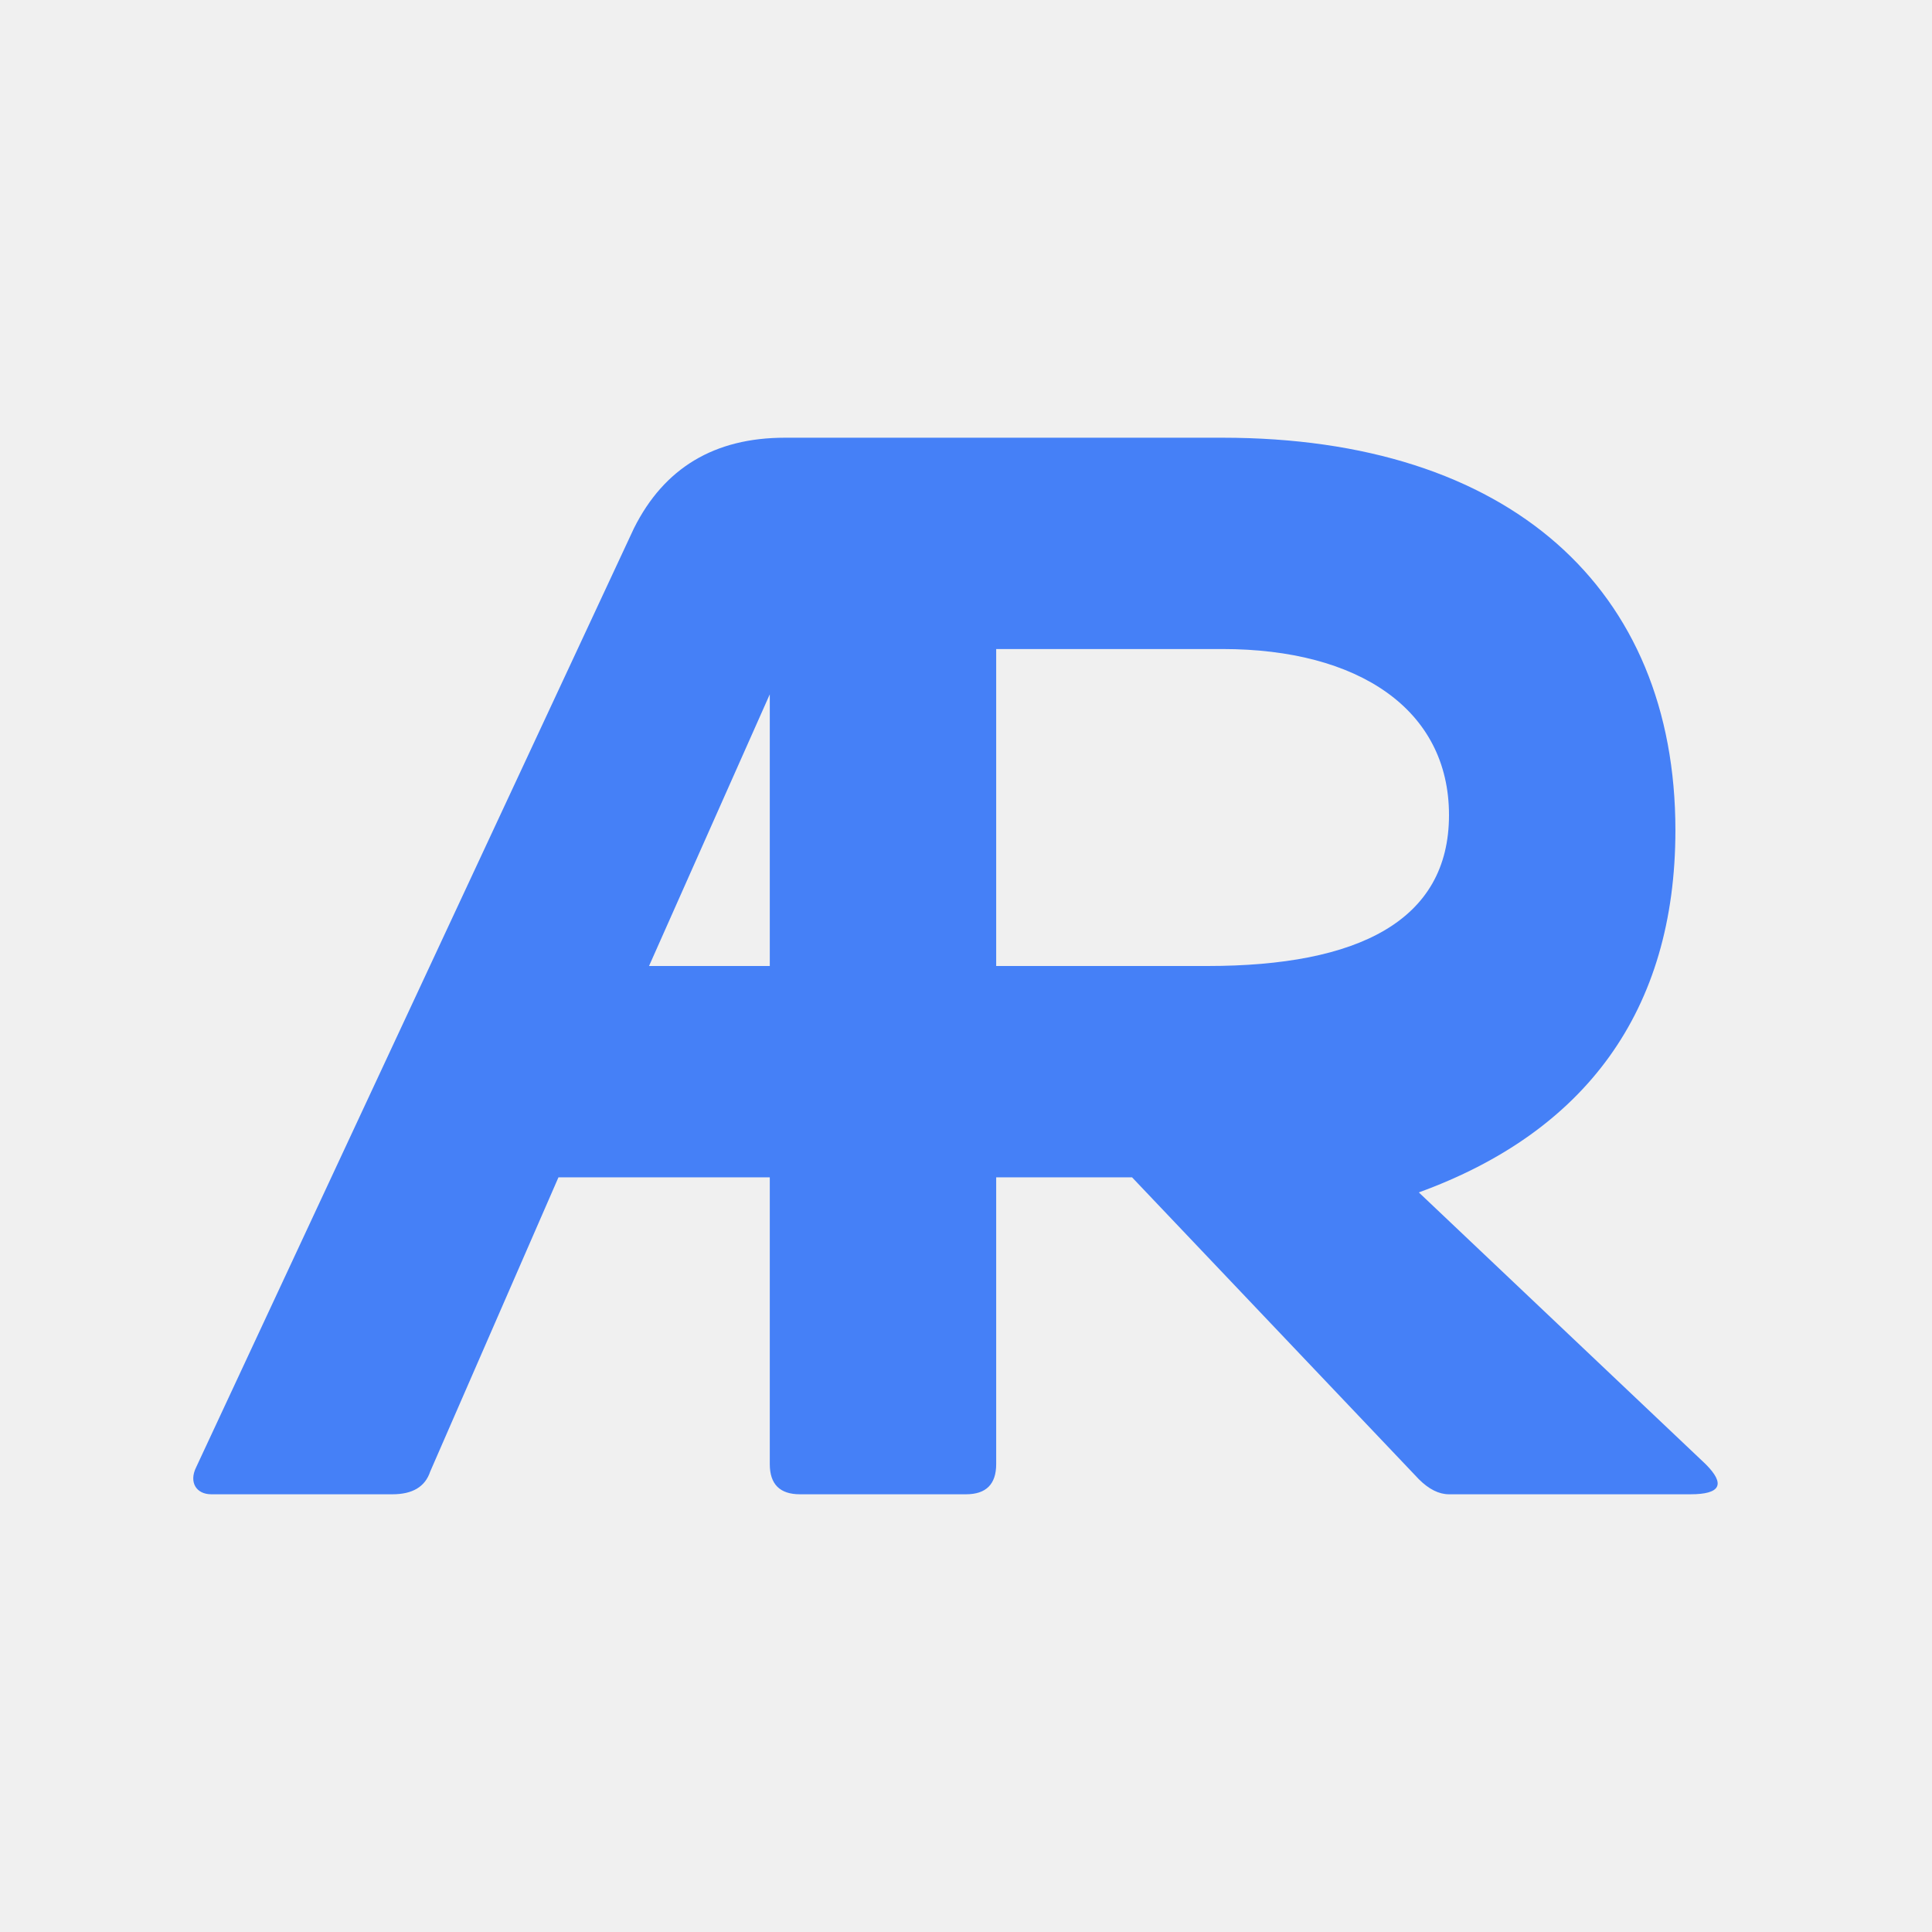
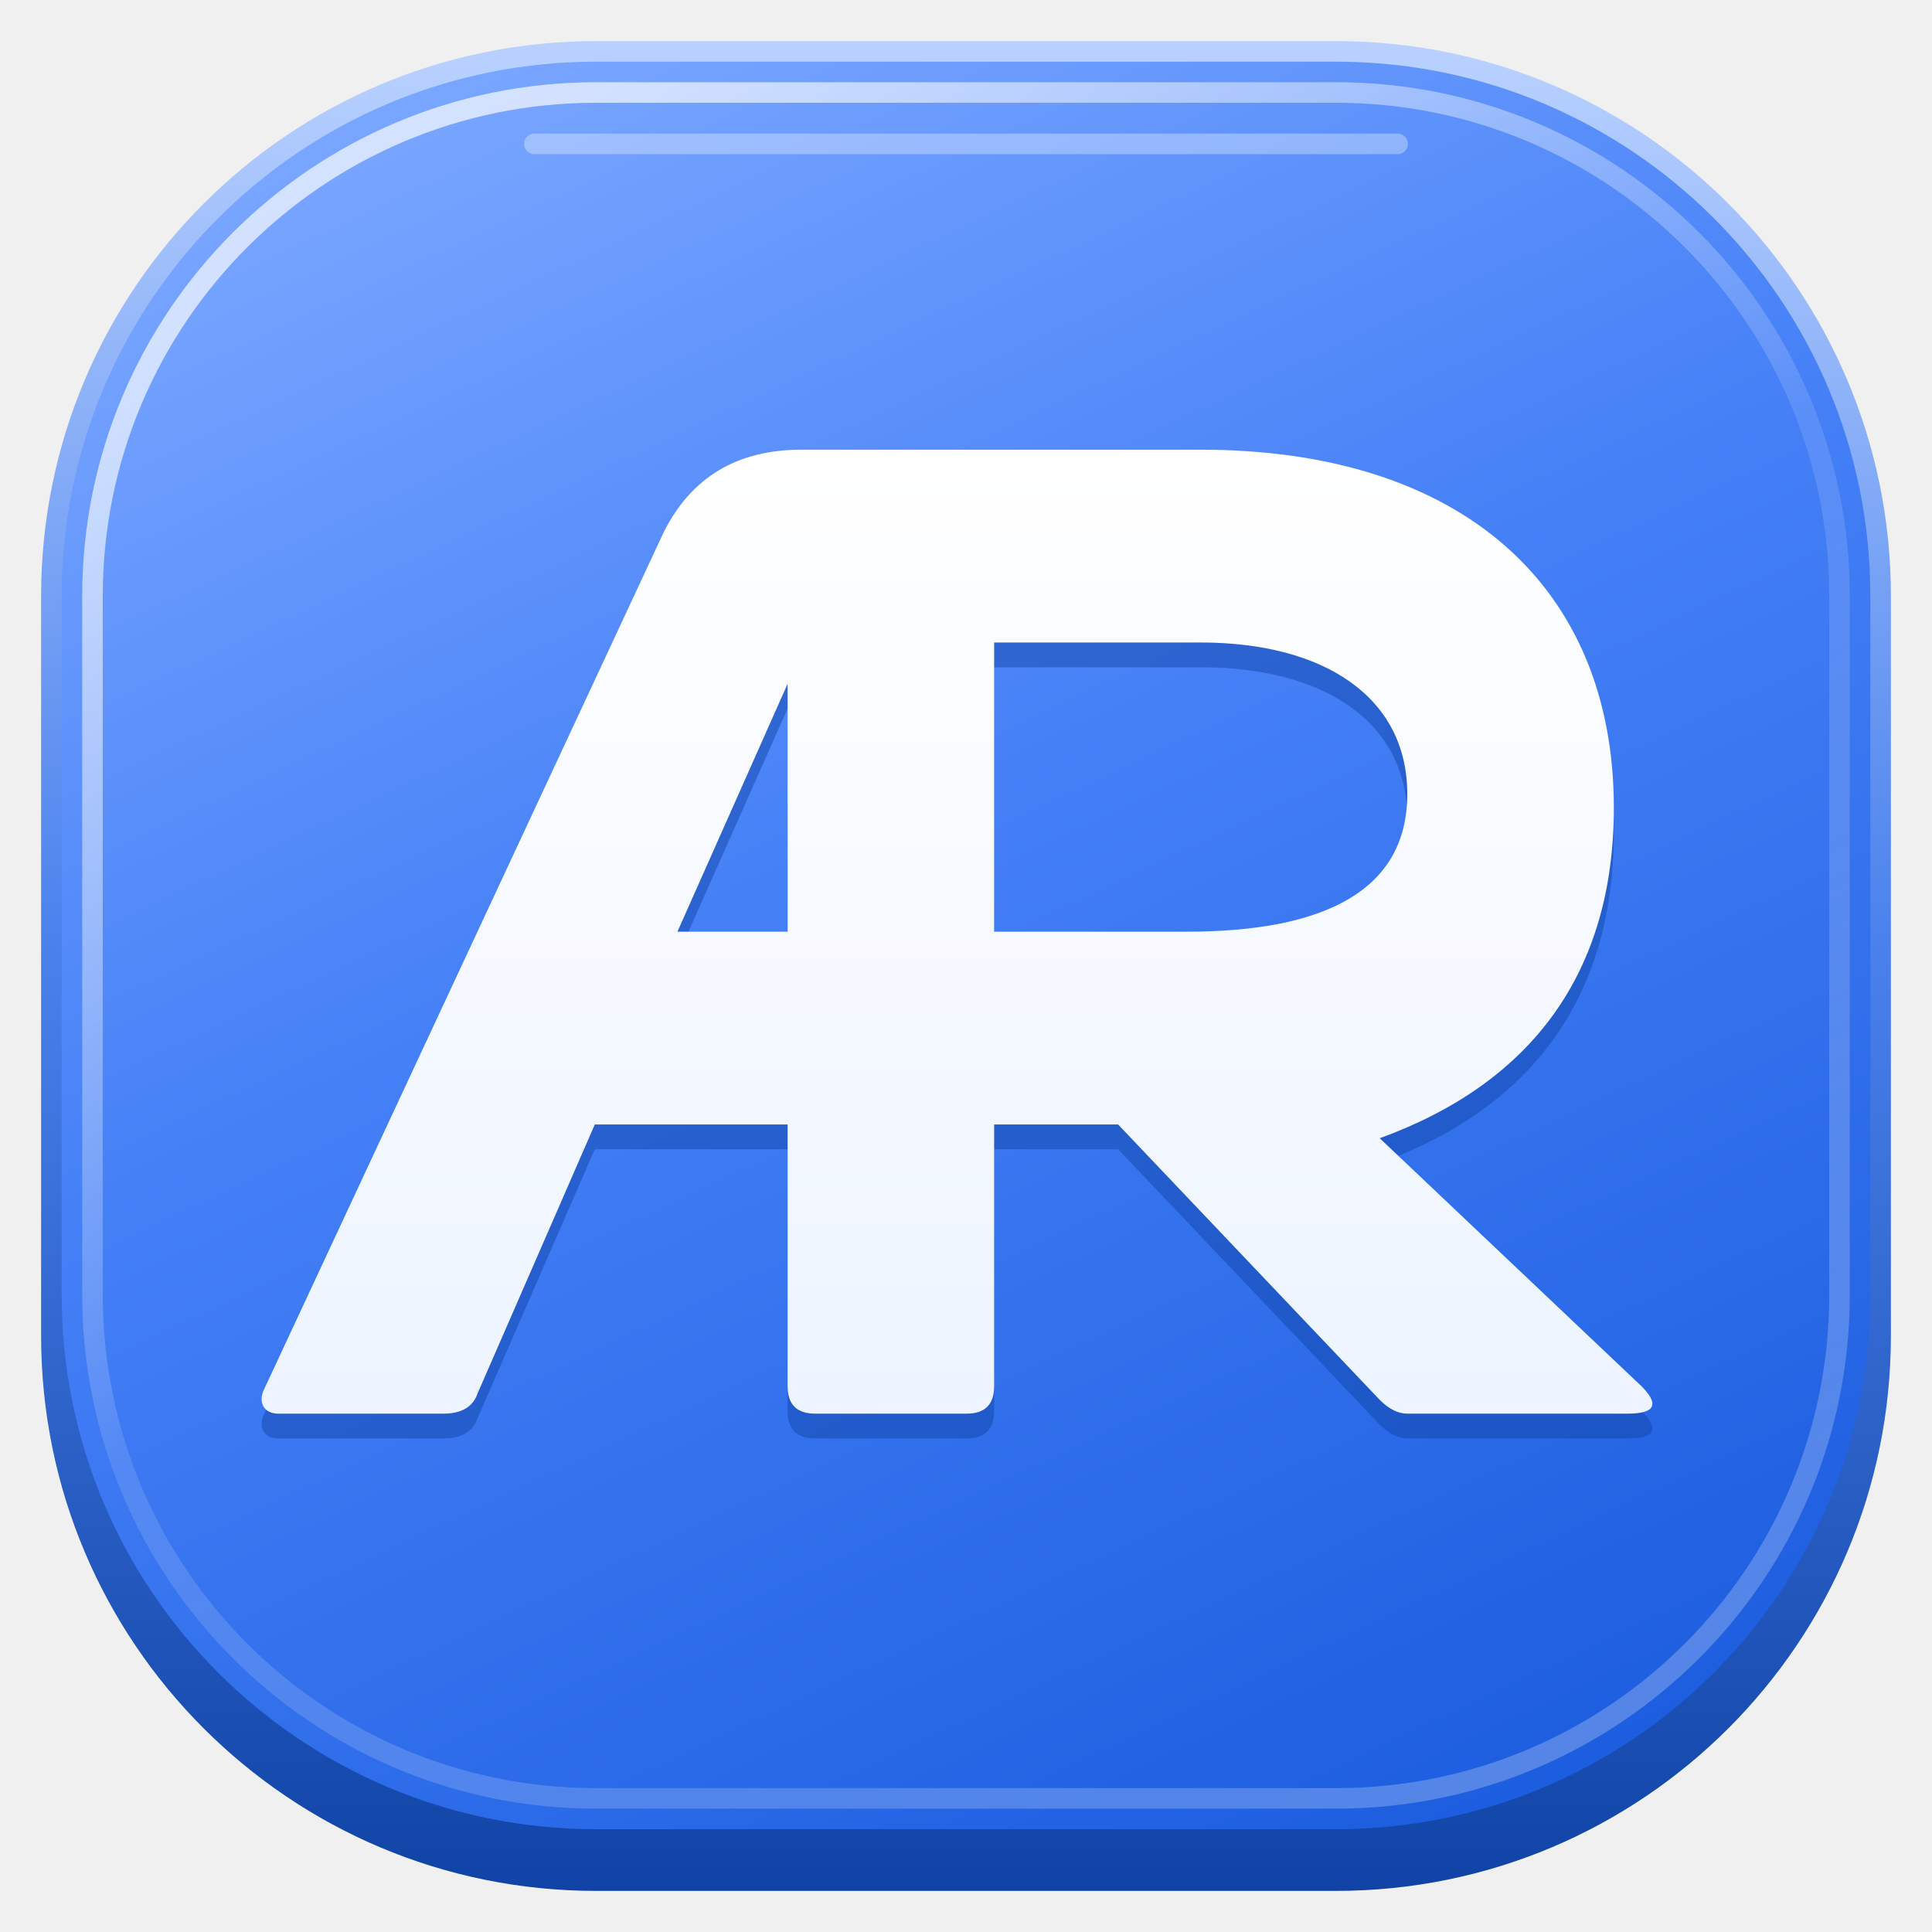
- <svg xmlns="http://www.w3.org/2000/svg" viewBox="-5 -15 128 128" fill="none">
-   <path fill="#4580F7" fill-rule="evenodd" d="M9 84c-1 0-1.5-.8-1-1.8L37 20q3-6 10-6h29c19 0 30 10 30 26 0 12-6 20-17 24l19 18q2 2-1 2H91q-1 0-2-1L70 63h-9v19q0 2-2 2H48q-2 0-2-2V63H32l-8.5 19.5Q23 84 21 84Zm29-35h8V31Zm23-21v21h14c10 0 16-3 16-10 0-7-6-11-15-11Z" />
+ <svg xmlns="http://www.w3.org/2000/svg" viewBox="5 4 94 94" fill="none">
+   <defs>
+     <linearGradient id="ar-face" x1="30" y1="7" x2="72" y2="96" gradientUnits="userSpaceOnUse">
+       <stop stop-color="#78A5FF" />
+       <stop offset=".42" stop-color="#4580F7" />
+       <stop offset="1" stop-color="#1C5DDF" />
+     </linearGradient>
+     <linearGradient id="ar-rim" x1="52" y1="7" x2="52" y2="96" gradientUnits="userSpaceOnUse">
+       <stop stop-color="#B7D0FF" />
+       <stop offset=".48" stop-color="#4A81ED" />
+       <stop offset="1" stop-color="#1043A5" />
+     </linearGradient>
+     <linearGradient id="ar-edge" x1="31" y1="10" x2="80" y2="89" gradientUnits="userSpaceOnUse">
+       <stop stop-color="#FFFFFF" stop-opacity=".68" />
+       <stop offset=".48" stop-color="#FFFFFF" stop-opacity=".12" />
+       <stop offset="1" stop-color="#FFFFFF" stop-opacity=".24" />
+     </linearGradient>
+     <linearGradient id="ar-letter" x1="58" y1="14" x2="58" y2="84" gradientUnits="userSpaceOnUse">
+       <stop stop-color="#FFFFFF" />
+       <stop offset="1" stop-color="#EDF4FF" />
+     </linearGradient>
+     <filter id="ar-shadow" x="0" y="0" width="104" height="104" filterUnits="userSpaceOnUse" color-interpolation-filters="sRGB">
+       <feDropShadow dx="0" dy="3" stdDeviation="2" flood-color="#0B2A5C" flood-opacity=".18" />
+     </filter>
+     <path id="ar-glyph" d="M9 84c-1 0-1.5-.8-1-1.8L37 20q3-6 10-6h29c19 0 30 10 30 26 0 12-6 20-17 24l19 18q2 2-1 2H91q-1 0-2-1L70 63h-9v19q0 2-2 2H48q-2 0-2-2V63H32l-8.5 19.5Q23 84 21 84Zm29-35h8V31Zm23-21v21h14c10 0 16-3 16-10 0-7-6-11-15-11Z" />
+   </defs>
+   <g>
+     <rect x="7" y="6" width="90" height="90" rx="27" fill="url(#ar-rim)" />
+     <rect x="8" y="7" width="88" height="86" rx="26" fill="url(#ar-face)" />
+     <rect x="9.5" y="8.5" width="85" height="83" rx="24.5" stroke="url(#ar-edge)" />
+     <path d="M31 11H73" stroke="#FFFFFF" stroke-opacity=".32" stroke-linecap="round" />
+     <g transform="translate(12.5 16.5) scale(.67)" fill-rule="evenodd">
+       <use href="#ar-glyph" transform="translate(0 1.8)" fill="#1043A5" fill-opacity=".48" />
+       <use href="#ar-glyph" fill="url(#ar-letter)" />
+     </g>
+   </g>
</svg>
